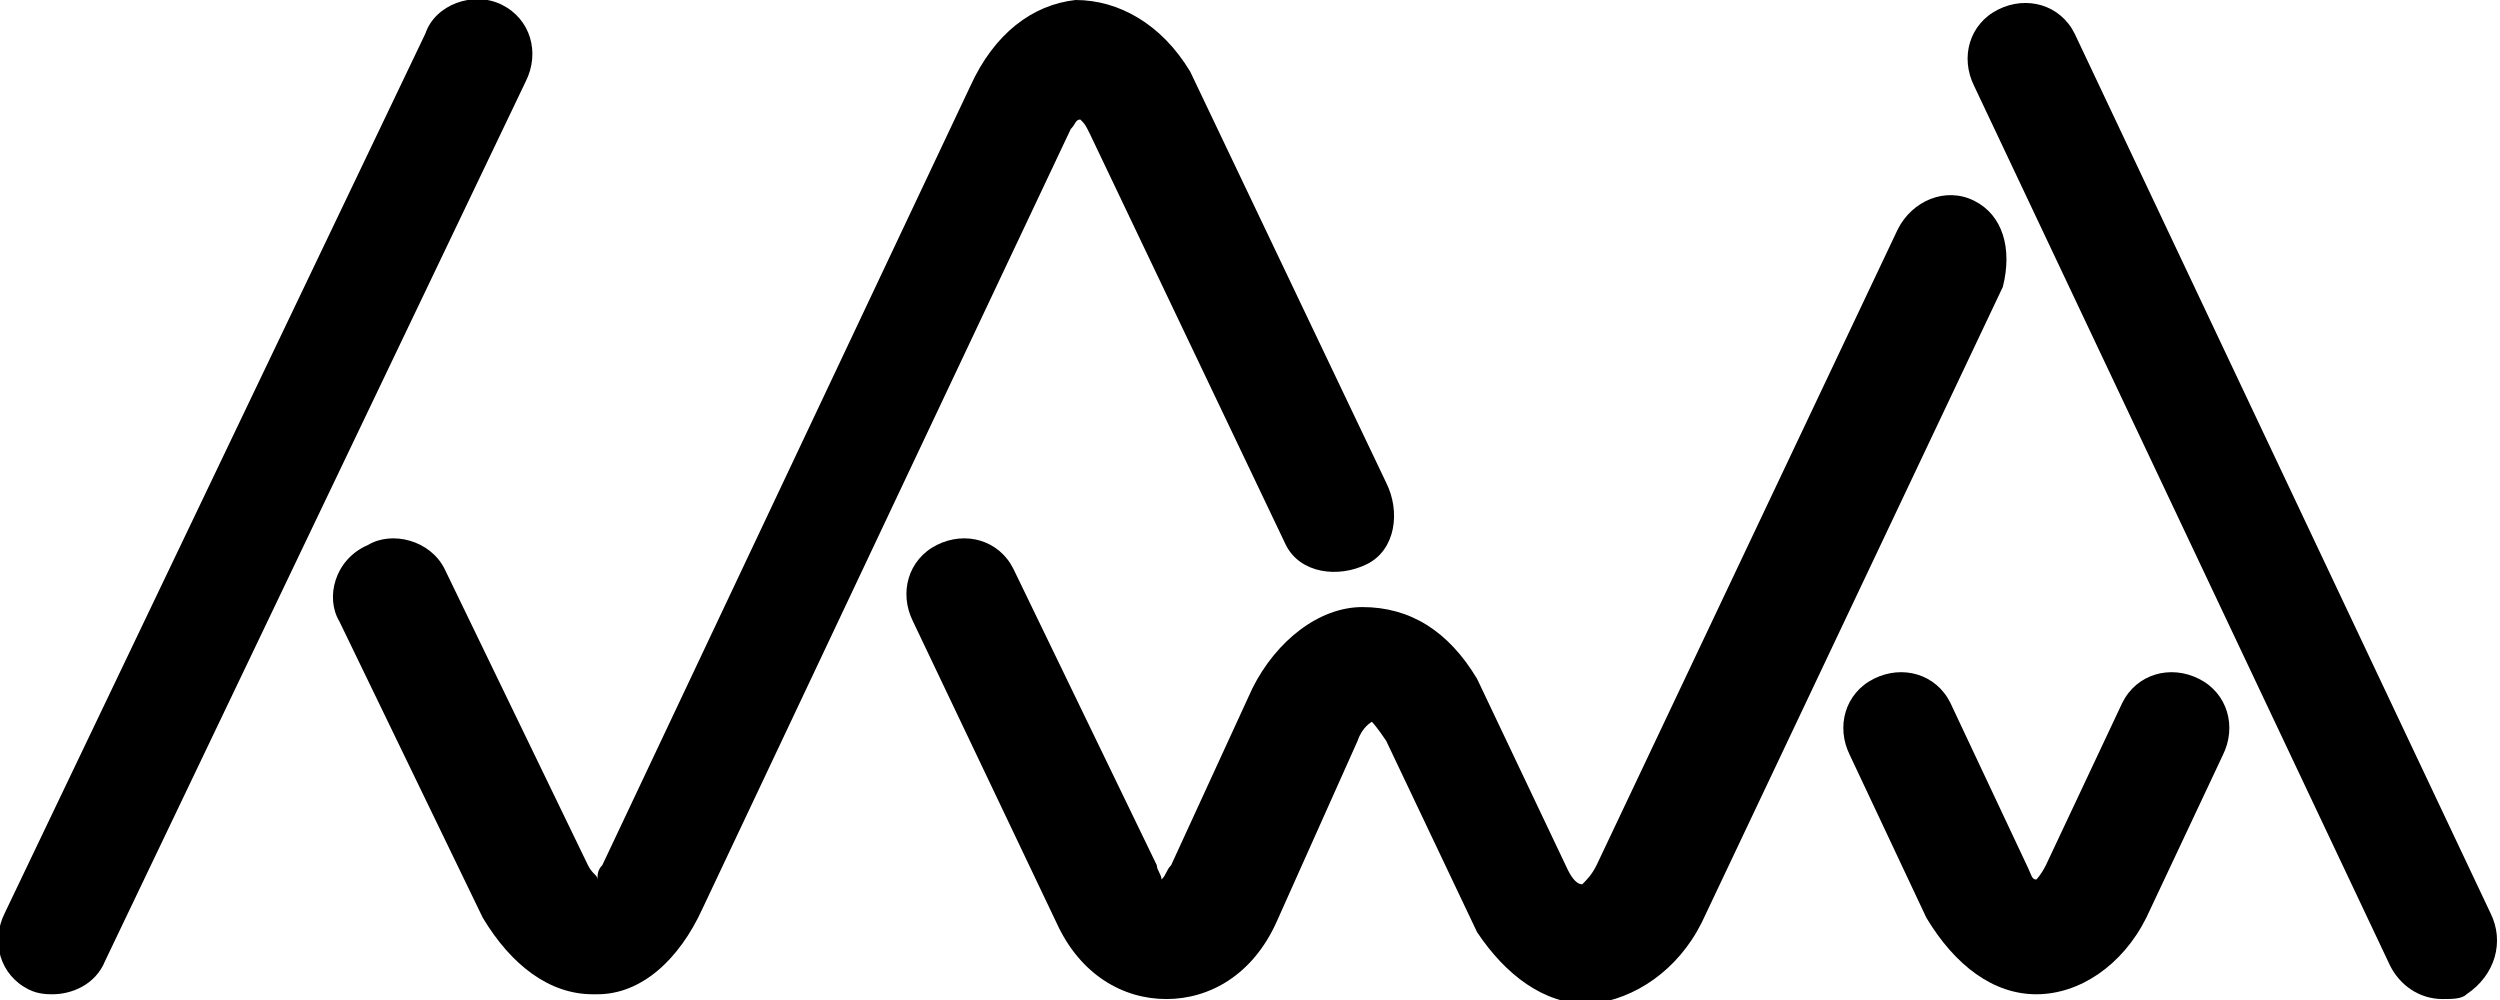
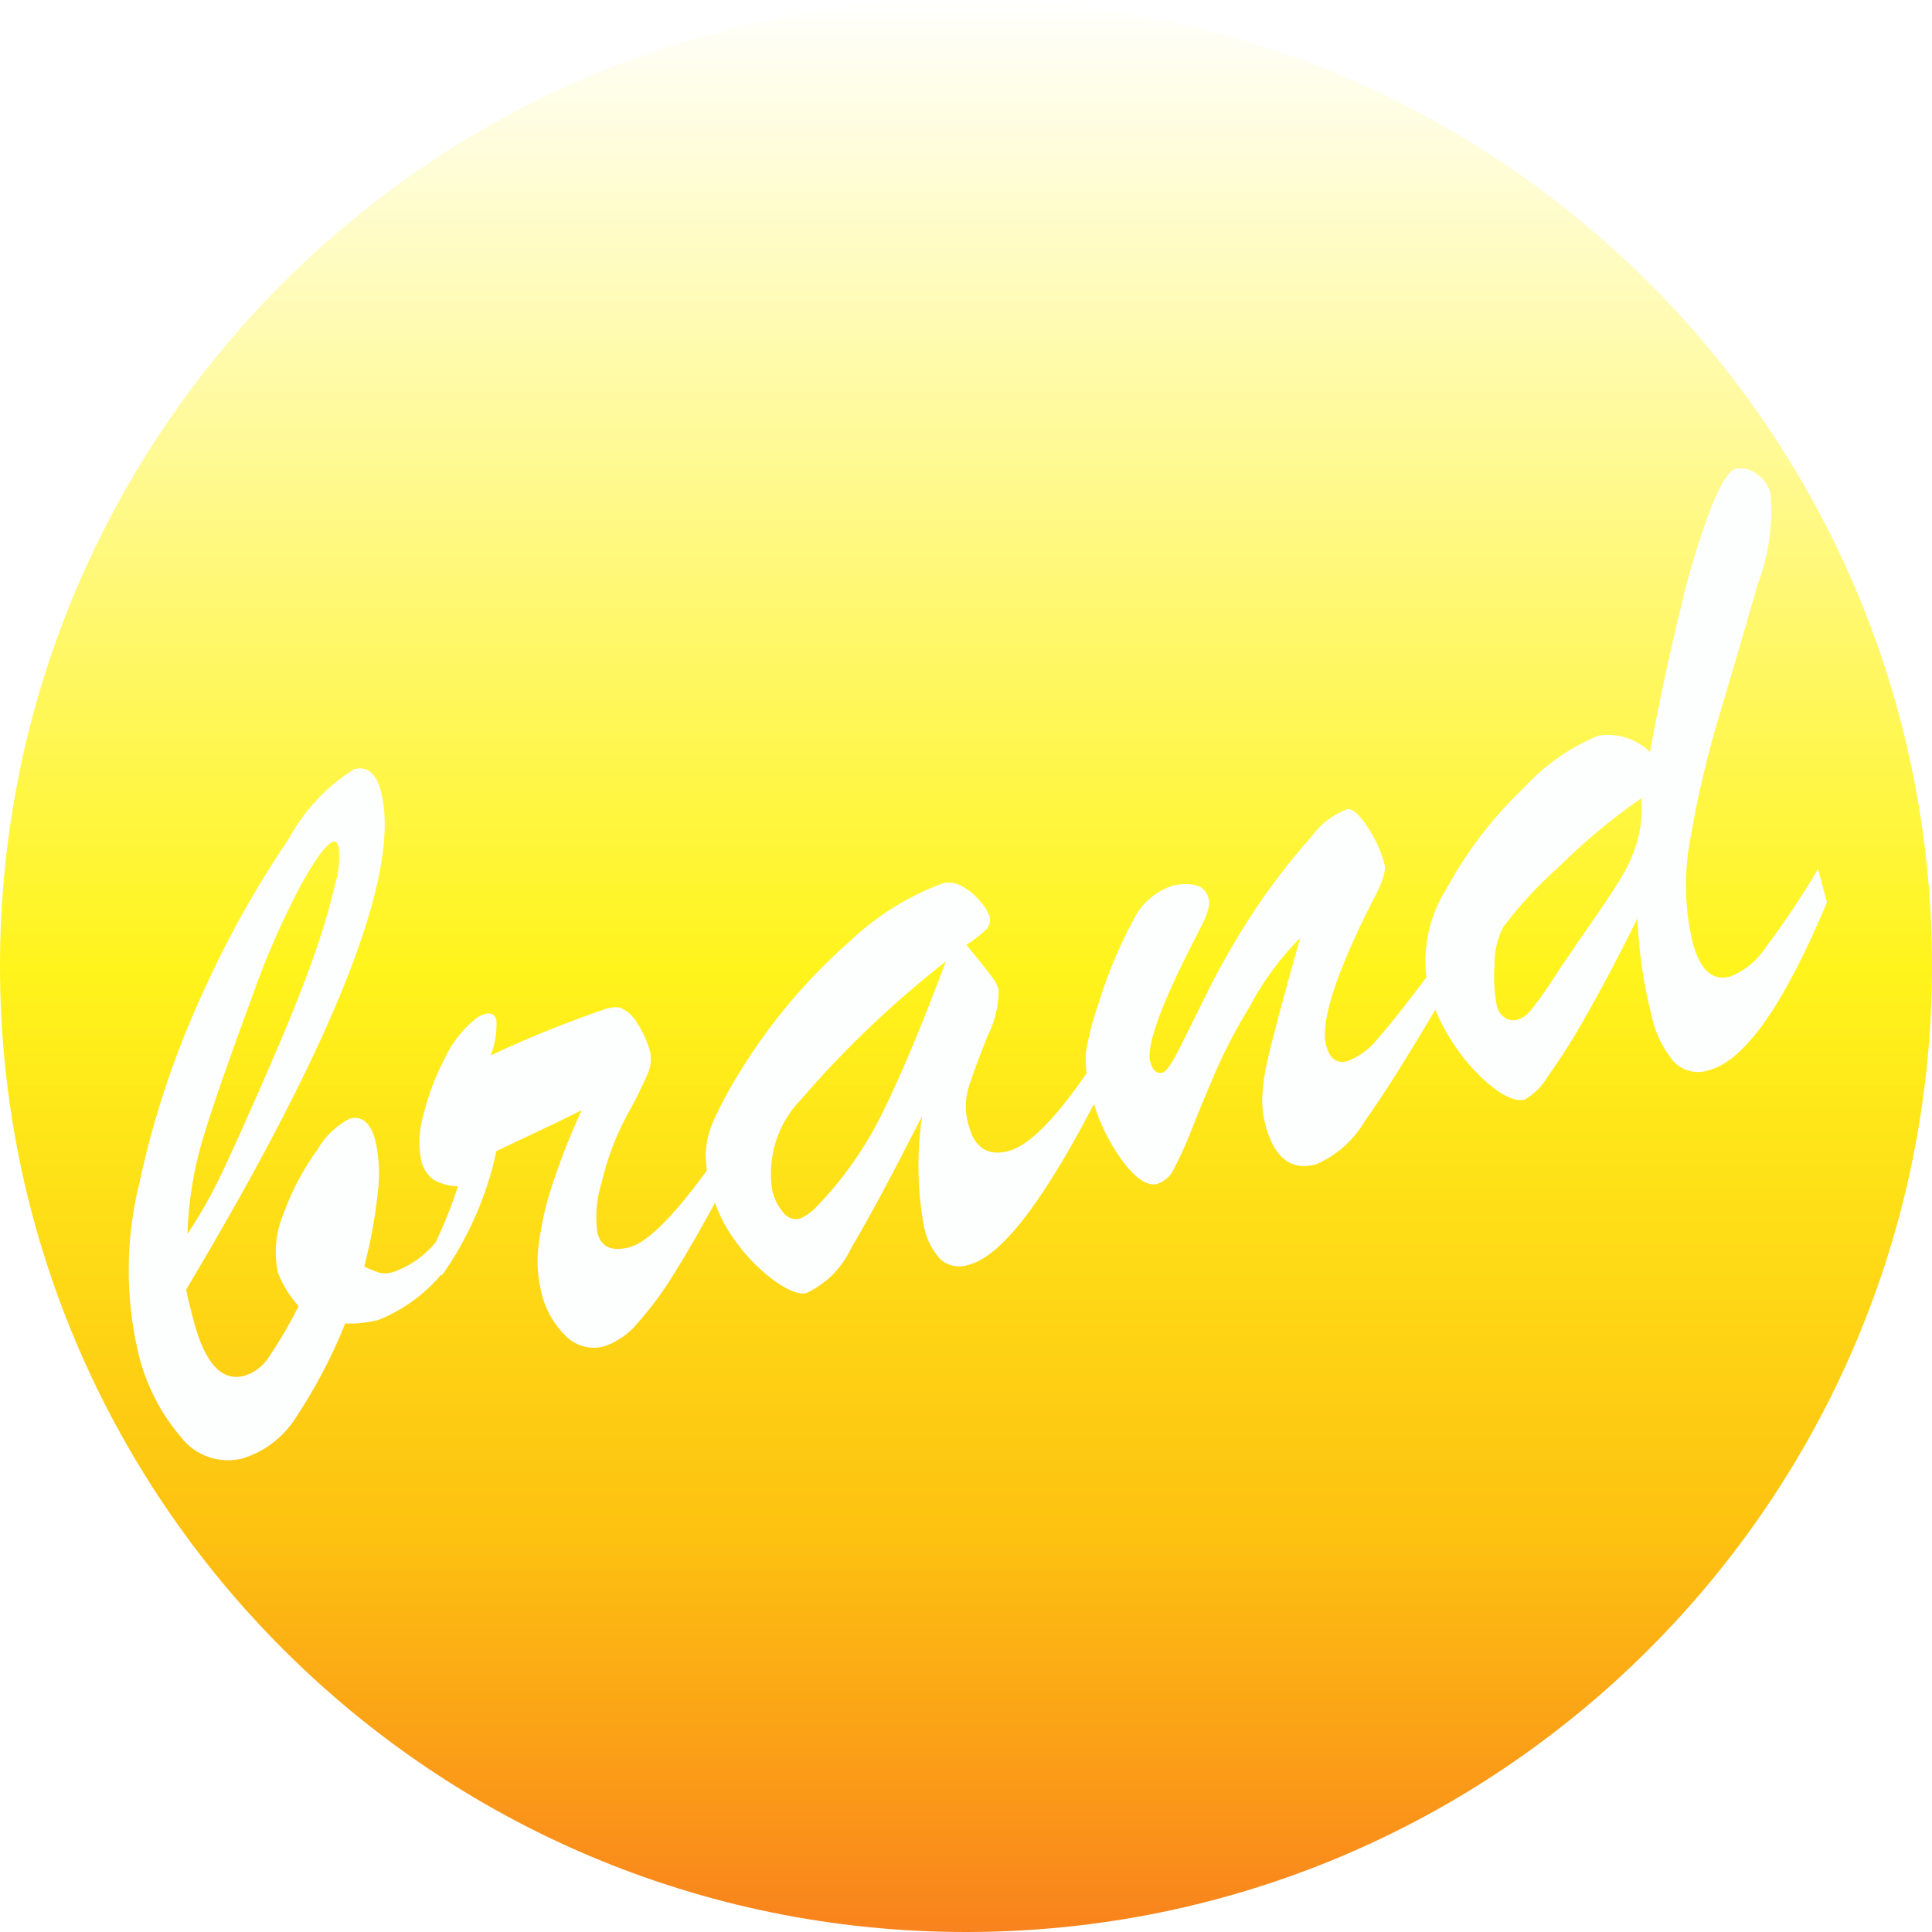
- <svg xmlns="http://www.w3.org/2000/svg" version="1.1" id="Layer_1" x="0px" y="0px" viewBox="0 0 52.3 20.9" style="enable-background:new 0 0 52.3 20.9;" xml:space="preserve">
-   <g>
-     <path d="M10.5,0.1c-0.6-0.3-1.4,0-1.6,0.6L0.1,19.1c-0.3,0.6-0.1,1.3,0.5,1.6c0.2,0.1,0.4,0.1,0.5,0.1c0.4,0,0.9-0.2,1.1-0.7   L11,1.7C11.3,1.1,11.1,0.4,10.5,0.1z" />
-     <path d="M41.3,4.2c-0.6-0.3-1.3,0-1.6,0.6l-6.3,13.3c-0.1,0.2-0.2,0.3-0.3,0.4c-0.1,0-0.2-0.1-0.3-0.3l-1.9-4   c-0.6-1-1.4-1.5-2.4-1.5c-0.9,0-1.8,0.7-2.3,1.7l-1.7,3.7c-0.1,0.1-0.1,0.2-0.2,0.3c0-0.1-0.1-0.2-0.1-0.3l-3-6.2   c-0.3-0.6-1-0.8-1.6-0.5s-0.8,1-0.5,1.6l3,6.3c0.5,1.1,1.4,1.6,2.3,1.6l0,0c0.9,0,1.8-0.5,2.3-1.6l1.7-3.8c0.1-0.3,0.3-0.4,0.3-0.4   s0.1,0.1,0.3,0.4l1.9,4c0.6,0.9,1.4,1.5,2.3,1.5h0.1c0.9-0.1,1.8-0.7,2.3-1.7L41.9,6C42.1,5.2,41.9,4.5,41.3,4.2z" />
-     <path d="M52.1,19.1L43.4,0.7c-0.3-0.6-1-0.8-1.6-0.5s-0.8,1-0.5,1.6L50,20.2c0.2,0.4,0.6,0.7,1.1,0.7c0.2,0,0.4,0,0.5-0.1   C52.2,20.4,52.4,19.7,52.1,19.1z" />
-     <path d="M22.6,2.5c0.1,0.1,0.1,0.1,0.2,0.3l4.1,8.6c0.3,0.6,1.1,0.7,1.7,0.4s0.7-1.1,0.4-1.7l-4.1-8.6c-0.6-1-1.5-1.5-2.4-1.5   c-0.9,0.1-1.7,0.7-2.2,1.8l-7.7,16.3c-0.1,0.1-0.1,0.2-0.1,0.3c0-0.1-0.1-0.1-0.2-0.3l-3-6.2c-0.3-0.6-1.1-0.8-1.6-0.5   C7,11.7,6.8,12.5,7.1,13l3,6.2c0.6,1,1.4,1.6,2.3,1.6h0.1c0.9,0,1.7-0.7,2.2-1.8l7.7-16.3C22.5,2.6,22.5,2.5,22.6,2.5z" />
-     <path d="M46,14.2c-0.6-0.3-1.3-0.1-1.6,0.5l-1.6,3.4c-0.1,0.2-0.2,0.3-0.2,0.3c-0.1,0-0.1-0.1-0.2-0.3l-1.6-3.4   c-0.3-0.6-1-0.8-1.6-0.5s-0.8,1-0.5,1.6l1.6,3.4c0.6,1,1.4,1.6,2.3,1.6c0.9,0,1.8-0.6,2.3-1.6l1.6-3.4C46.8,15.2,46.6,14.5,46,14.2   z" />
+ <svg xmlns="http://www.w3.org/2000/svg" width="58" height="58" viewBox="0 0 58 58">
+   <defs>
+     <linearGradient id="linear-gradient" x1="0.5" x2="0.5" y2="1" gradientUnits="objectBoundingBox">
+       <stop offset="0" stop-color="#fff" />
+       <stop offset="0.173" stop-color="#fffbb1" />
+       <stop offset="0.5" stop-color="#fff41c" />
+       <stop offset="0.791" stop-color="#fdc210" />
+       <stop offset="1" stop-color="#f9811d" />
+     </linearGradient>
+     <clipPath id="clip-Artboard_1">
+       <rect width="58" height="58" />
+     </clipPath>
+   </defs>
+   <g id="Artboard_1" data-name="Artboard – 1" clip-path="url(#clip-Artboard_1)">
+     <circle id="Ellipse_1" data-name="Ellipse 1" cx="29" cy="29" r="29" fill="url(#linear-gradient)" />
+     <path id="Path_1" data-name="Path 1" d="M9.6-4.432v.92a4.854,4.854,0,0,1-2.322.935,3.482,3.482,0,0,1-.991-.156A15.88,15.88,0,0,1,4.1-.368a2.889,2.889,0,0,1-1.834.75A1.782,1.782,0,0,1,.63-.736,6.042,6.042,0,0,1,.057-3.512,10.873,10.873,0,0,1,1.416-8.418a27.182,27.182,0,0,1,3.278-4.97,30.2,30.2,0,0,1,3.717-3.83,5.62,5.62,0,0,1,2.436-1.515q.609,0,.609.835,0,3.71-9.516,12.942-.028.255-.028,1.005Q1.912-2,2.959-2a1.333,1.333,0,0,0,.828-.333A13.631,13.631,0,0,0,5.069-3.6a3.2,3.2,0,0,1-.34-1.133,2.989,2.989,0,0,1,.637-1.685A7.671,7.671,0,0,1,6.818-7.979,2.432,2.432,0,0,1,8-8.638q.581,0,.581.835a4.507,4.507,0,0,1-.333,1.529,15.332,15.332,0,0,1-.97,2.039,4.575,4.575,0,0,0,.382.29.788.788,0,0,0,.425.092A2.84,2.84,0,0,0,9.6-4.432ZM2.407-6.556a14.071,14.071,0,0,0,1.48-1.508q.743-.871,2.174-2.669,1.374-1.728,2.159-2.882A19.7,19.7,0,0,0,9.4-15.534a2.942,2.942,0,0,0,.4-1.048q0-.212-.113-.212-.312,0-1.3,1.027a24.926,24.926,0,0,0-2.244,2.811Q4.4-10.493,3.625-9.247A11.191,11.191,0,0,0,2.407-6.556ZM9.459-3.37v-.92A13.918,13.918,0,0,0,10.62-5.834a1.564,1.564,0,0,1-.658-.382.984.984,0,0,1-.205-.68,2.866,2.866,0,0,1,.425-1.289,7.4,7.4,0,0,1,1.048-1.458,3.282,3.282,0,0,1,1.133-.878.854.854,0,0,1,.382-.1q.283,0,.283.269a2.684,2.684,0,0,1-.439.977,33.642,33.642,0,0,1,3.682-.453,1.021,1.021,0,0,1,.411.057.993.993,0,0,1,.4.595,2.94,2.94,0,0,1,.156.935,1.1,1.1,0,0,1-.262.644,12.865,12.865,0,0,1-.9,1.012,8.432,8.432,0,0,0-1.26,1.756A3.465,3.465,0,0,0,14.3-3.4q0,.666.821.666.864,0,3-1.756v.949Q16.95-2.308,16.185-1.6A10.4,10.4,0,0,1,14.769-.474a2.223,2.223,0,0,1-1.161.418A1.186,1.186,0,0,1,12.617-.6a2.661,2.661,0,0,1-.4-1.579,3.8,3.8,0,0,1,.312-1.388,9.633,9.633,0,0,1,.913-1.692A20.807,20.807,0,0,1,14.8-7.08q-.4.085-.892.177t-1.048.191q-.552.1-.85.156A10.212,10.212,0,0,1,9.459-3.37ZM19.725-7A17.2,17.2,0,0,1,23.9-9.9a8.167,8.167,0,0,1,3.129-.949.781.781,0,0,1,.552.248,1.884,1.884,0,0,1,.4.573,1.336,1.336,0,0,1,.149.481.408.408,0,0,1-.2.375,3.95,3.95,0,0,1-.694.29L27.5-8.3q.156.354.241.573a1.1,1.1,0,0,1,.085.389,2.981,2.981,0,0,1-.687,1.267q-.687.927-.963,1.366A1.982,1.982,0,0,0,25.9-3.625q0,1.048.963,1.048.991,0,3.1-1.855v.864Q26.38.411,24.837.411A.864.864,0,0,1,24.051.05a1.985,1.985,0,0,1-.234-1.069,10.087,10.087,0,0,1,.807-3.243Q22.557-1.968,21.552-1a2.769,2.769,0,0,1-1.657.97q-.312,0-.779-.538a5.189,5.189,0,0,1-.828-1.395,4.532,4.532,0,0,1-.361-1.777,4.114,4.114,0,0,1,.127-1.112,2.694,2.694,0,0,1,.5-.913A12.618,12.618,0,0,1,19.725-7Zm6.783-1.558a30.653,30.653,0,0,0-5.246,2.86A3.19,3.19,0,0,0,19.7-3.271a1.565,1.565,0,0,0,.156.743.472.472,0,0,0,.425.29,1.548,1.548,0,0,0,.552-.2,11.13,11.13,0,0,0,2.719-2.287Q24.78-6.131,26.508-8.553ZM39.379-7.023q-2.492,2.775-2.492,3.866,0,.609.5.609a2.139,2.139,0,0,0,1.069-.432q.658-.432,2.06-1.536v.977Q38.5-1.558,37.425-.68A3.136,3.136,0,0,1,35.669.2q-1.161,0-1.161-1.529a2.889,2.889,0,0,1,.142-.892,5.884,5.884,0,0,1,.389-.913q.248-.474.758-1.359t1.175-2a8.9,8.9,0,0,0-2.025,1.628A15.807,15.807,0,0,0,33.6-3.42q-.552.687-1.182,1.529A12.008,12.008,0,0,1,31.5-.758a.842.842,0,0,1-.588.29q-.453,0-.835-.949a5.883,5.883,0,0,1-.382-2.209,3.354,3.354,0,0,1,.177-1.218,8.155,8.155,0,0,1,.7-1.246,13.846,13.846,0,0,1,1.685-2.2,2.007,2.007,0,0,1,1.359-.7,1.48,1.48,0,0,1,.729.156.516.516,0,0,1,.276.481.622.622,0,0,1-.085.3,1.749,1.749,0,0,1-.191.283q-.106.127-.446.5Q31.662-4.8,31.662-4.064q0,.411.269.411.17,0,.658-.545t1.26-1.43a22.98,22.98,0,0,1,1.827-1.848,19.712,19.712,0,0,1,2.4-1.855,2.366,2.366,0,0,1,1.246-.524q.227,0,.446.623a3.769,3.769,0,0,1,.219,1.26Q39.988-7.661,39.379-7.023ZM46.9-4.432q-1.246,1.416-2.23,2.407a19.564,19.564,0,0,1-1.6,1.48,1.934,1.934,0,0,1-.843.489q-.368,0-.828-.595a5.417,5.417,0,0,1-.786-1.515,5.566,5.566,0,0,1-.326-1.869A4.077,4.077,0,0,1,41.617-6.8a12.185,12.185,0,0,1,3.03-2.315,6.173,6.173,0,0,1,2.549-.92,1.8,1.8,0,0,1,1.359.878q1.09-2.28,2.074-4.05a22.39,22.39,0,0,1,1.65-2.634q.666-.864.949-.864a.754.754,0,0,1,.573.3,1.025,1.025,0,0,1,.262.687,6.2,6.2,0,0,1-1.076,2.528Q51.911-11.4,50.863-9.7a30.3,30.3,0,0,0-1.8,3.349,7.425,7.425,0,0,0-.75,3.052q0,1.274.821,1.274a2.286,2.286,0,0,0,1.246-.559A26.344,26.344,0,0,0,52.52-4.46v1.034Q49.461.524,47.8.524a1.014,1.014,0,0,1-.956-.51,3.133,3.133,0,0,1-.29-1.515A13.918,13.918,0,0,1,46.9-4.432Zm1.048-3.455a18.5,18.5,0,0,0-2.959,1.366,12.182,12.182,0,0,0-2.053,1.3,2.425,2.425,0,0,0-.552,1.062,4.4,4.4,0,0,0-.241,1.175.567.567,0,0,0,.142.4.459.459,0,0,0,.354.156.848.848,0,0,0,.453-.17,8.892,8.892,0,0,0,.814-.666q.559-.5.729-.637.241-.212,1.069-.913t1.211-1.1a4.159,4.159,0,0,0,.651-.885A3.642,3.642,0,0,0,47.946-7.887Z" transform="matrix(0.966, -0.259, 0.259, 0.966, 5, 44)" fill="#fdfefe" />
  </g>
</svg>
